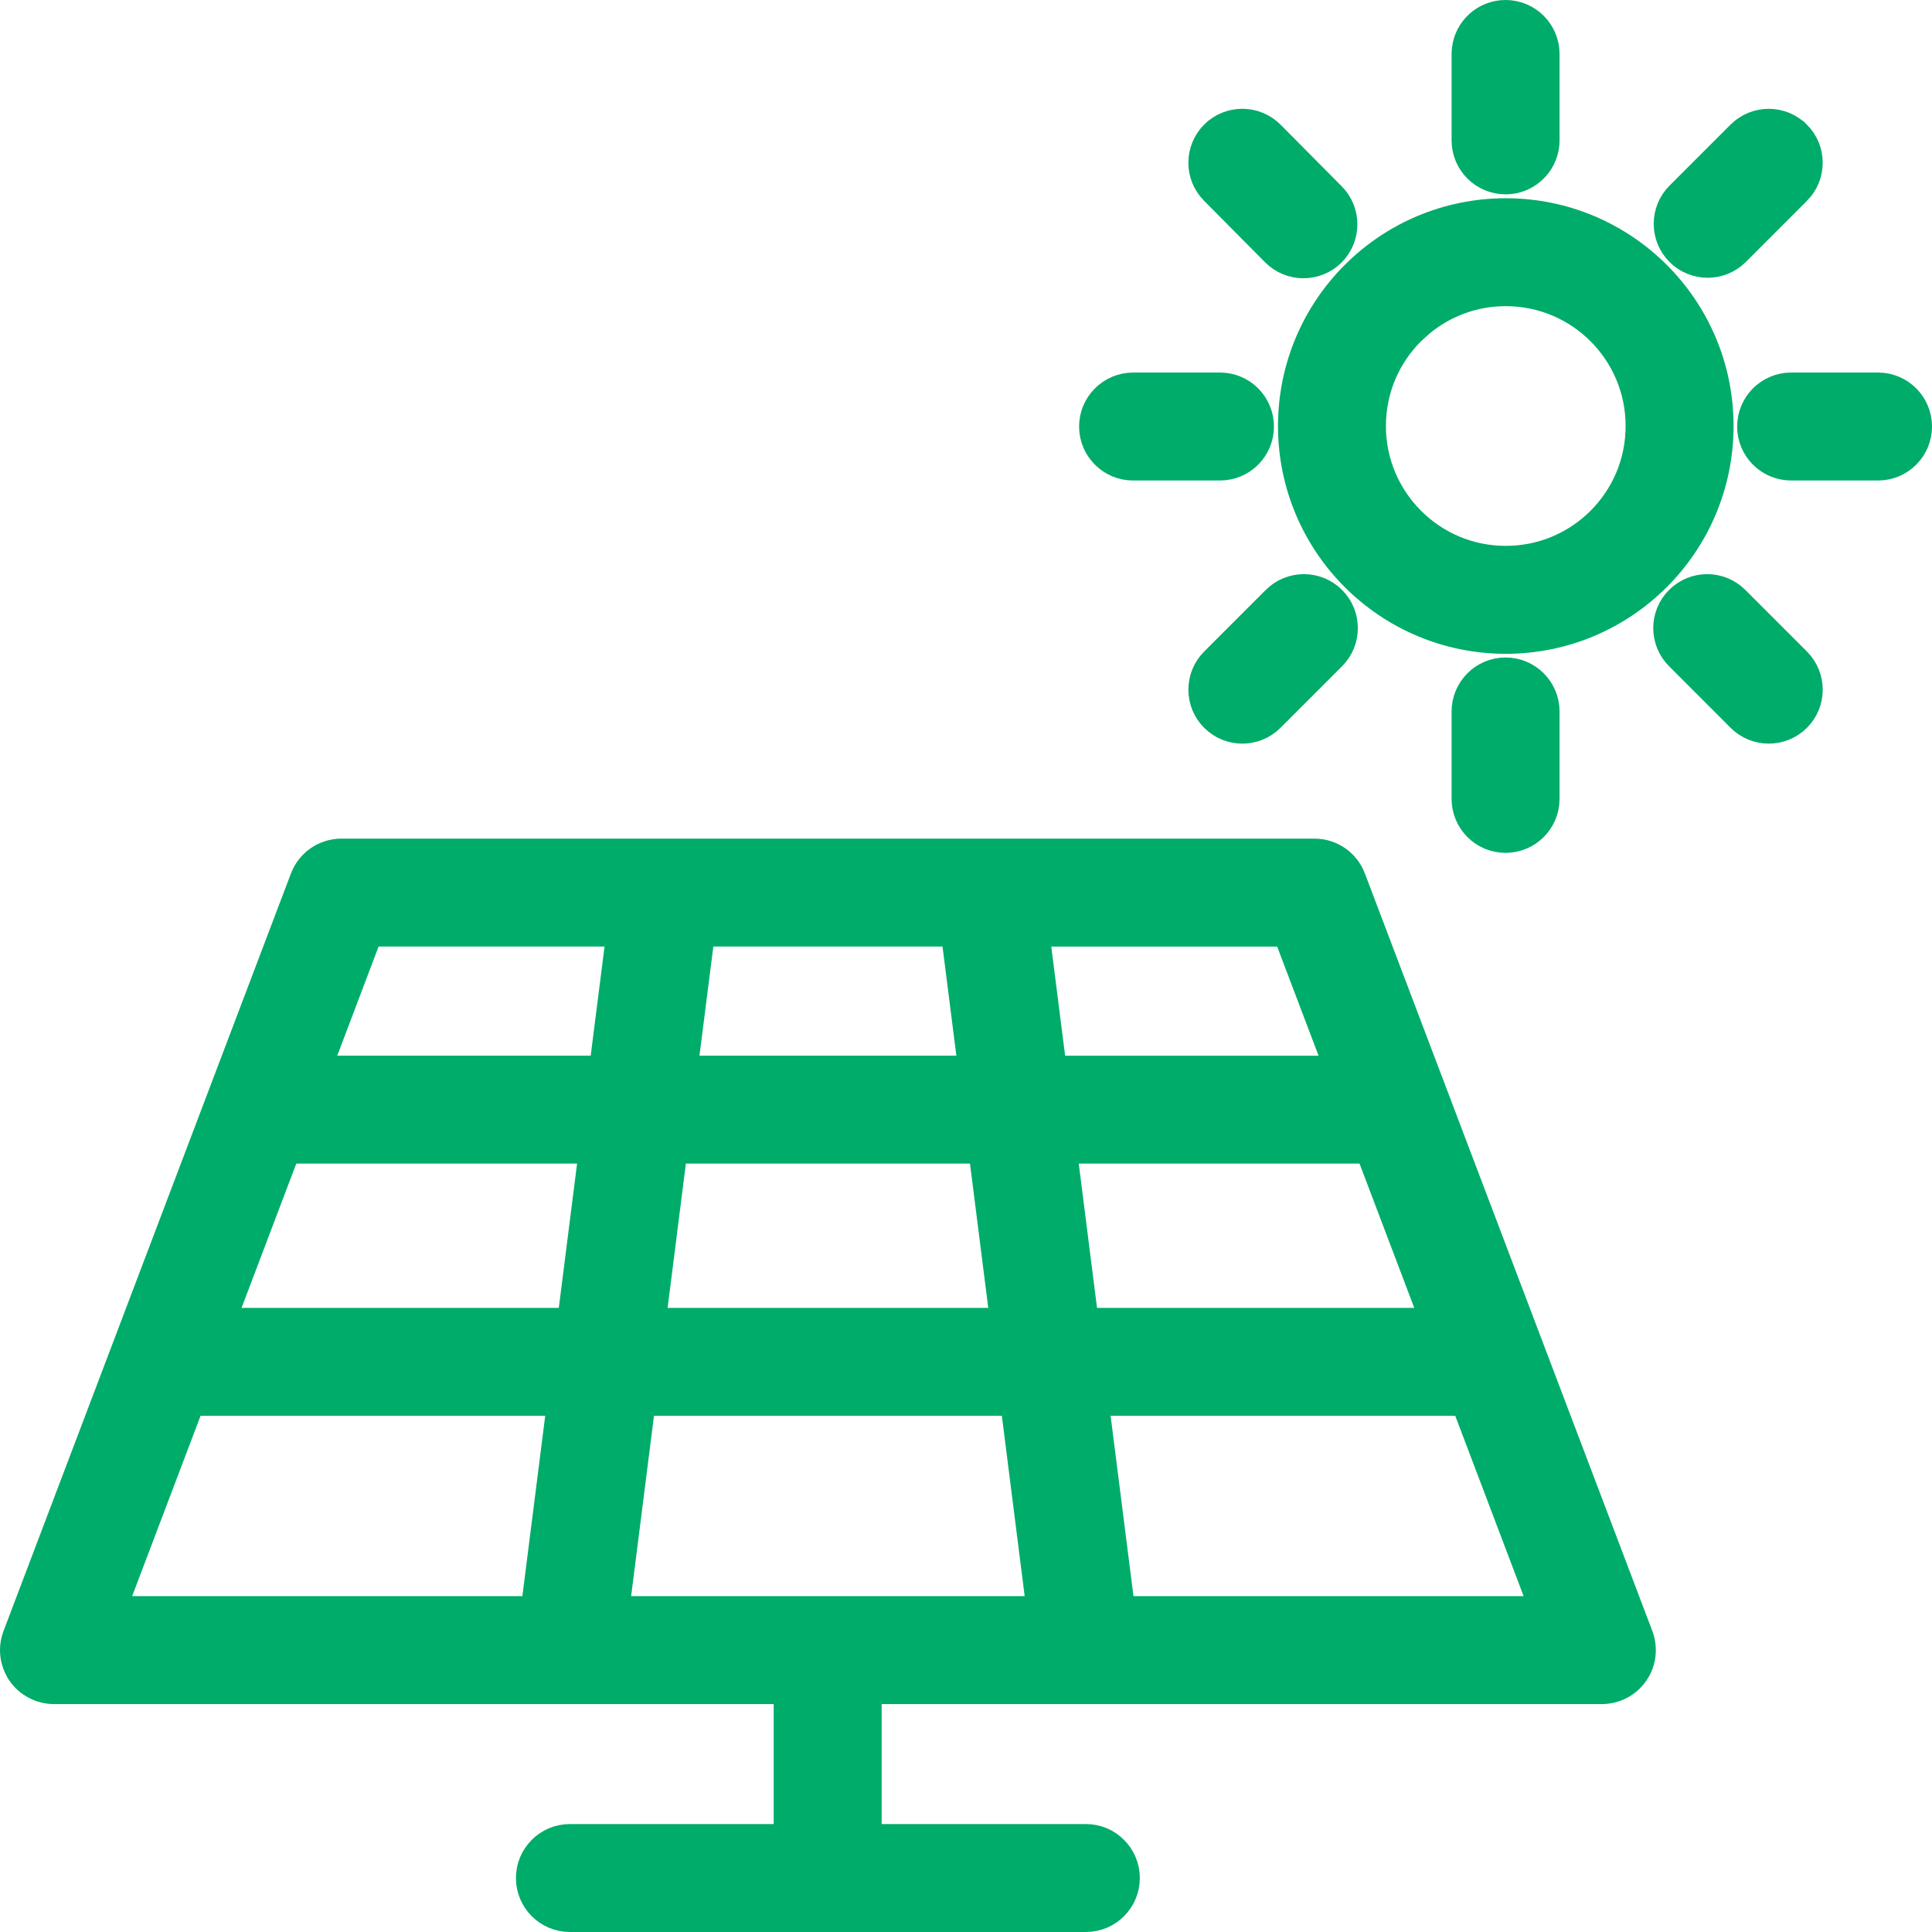
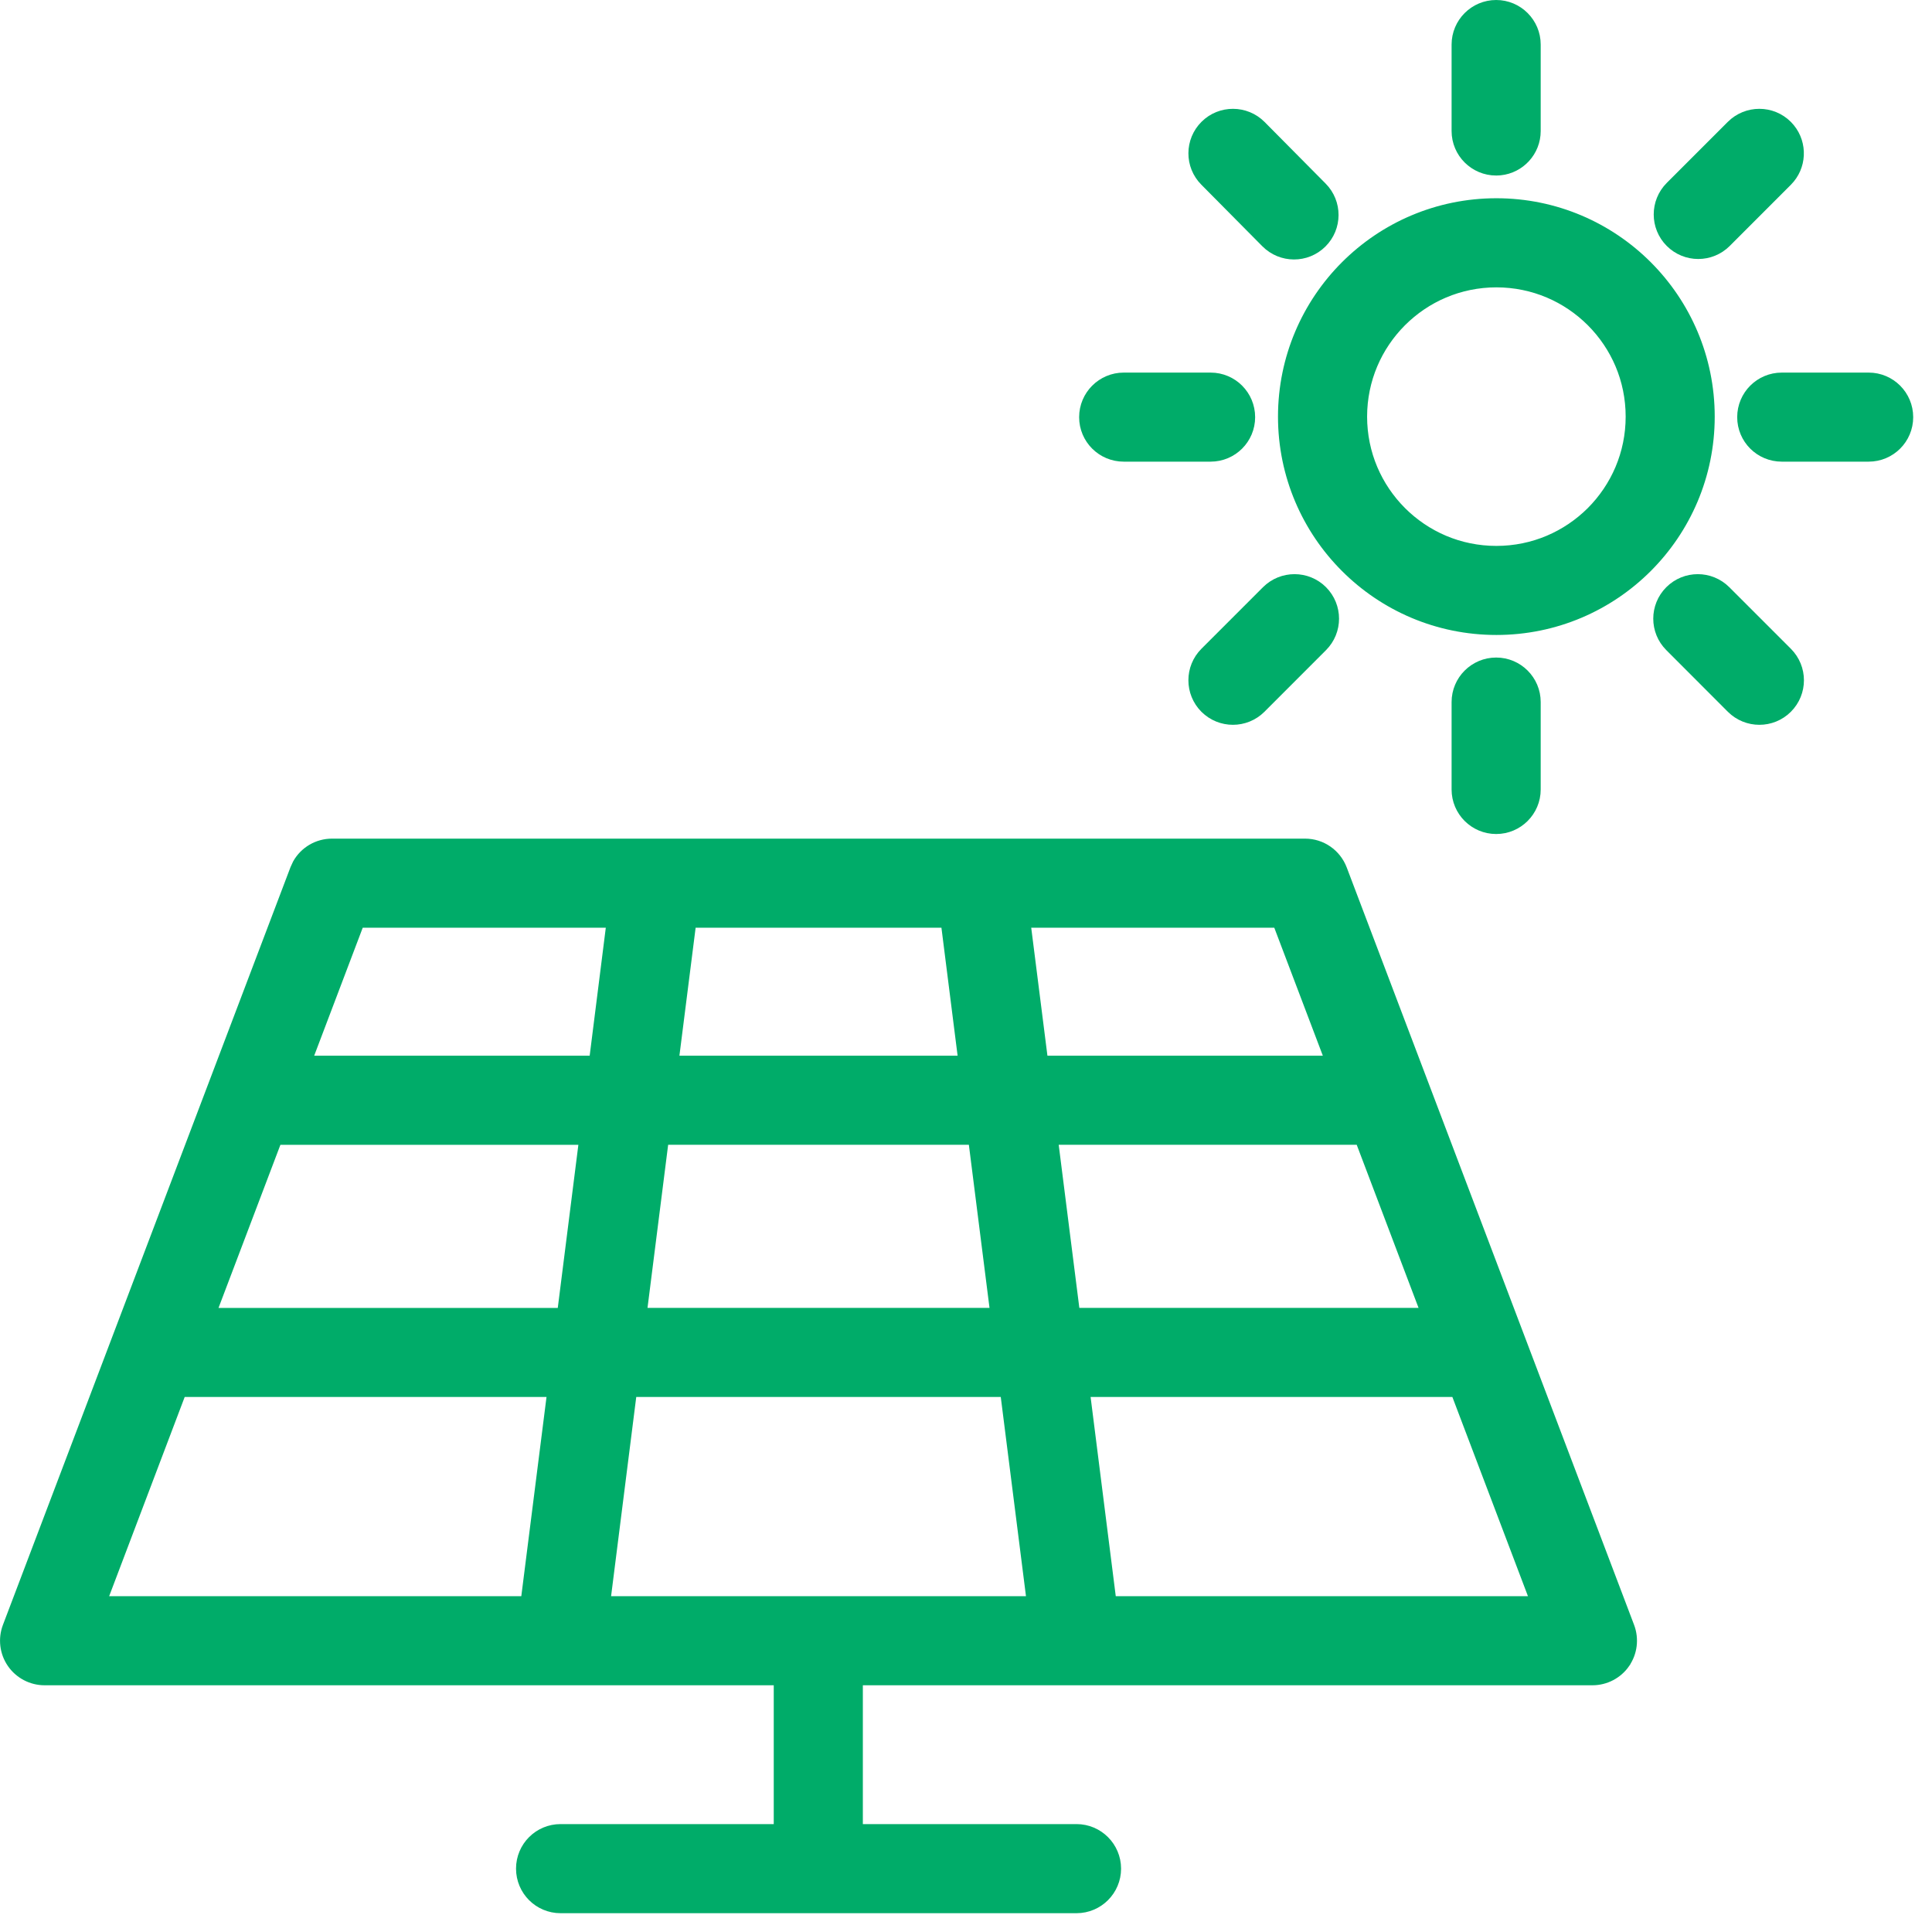
<svg xmlns="http://www.w3.org/2000/svg" width="41" height="41" viewBox="0 0 41 41" fill="none">
-   <path d="M27.895 18.047C28.267 18.047 28.599 18.277 28.731 18.624V18.625L34.831 34.7C34.922 34.941 34.905 35.209 34.787 35.434L34.73 35.527C34.564 35.768 34.288 35.913 33.994 35.913H18.46V38.959H23.044C23.538 38.959 23.939 39.36 23.939 39.855C23.939 40.349 23.538 40.75 23.044 40.75H12.095C11.6 40.75 11.199 40.349 11.199 39.855C11.199 39.36 11.6 38.959 12.095 38.959H16.669V35.913H1.145C0.851 35.913 0.575 35.768 0.408 35.527V35.526C0.242 35.285 0.204 34.975 0.309 34.7L6.408 18.625C6.54 18.276 6.873 18.047 7.245 18.047H27.895ZM23.834 34.123H32.696L31.055 29.795H23.285L23.834 34.123ZM13.11 34.123H22.029L21.481 29.795H13.658L13.11 34.123ZM2.442 34.123H11.306L11.854 29.795H4.084L2.442 34.123ZM23.06 28.005H30.375L29.024 24.443H22.609L23.06 28.005ZM13.884 28.005H21.256L20.805 24.443H14.335L13.884 28.005ZM4.764 28.005H12.079L12.53 24.443H6.115L4.764 28.005ZM22.383 22.653H28.344L27.276 19.838H22.026L22.383 22.653ZM14.56 22.652H20.579L20.222 19.837H14.918L14.56 22.652ZM6.795 22.652H12.756L13.113 19.837H7.862L6.795 22.652Z" fill="#00AC69" stroke="#00AC69" stroke-width="0.5" />
-   <path d="M25.891 8.156C26.385 8.156 26.785 8.557 26.785 9.052C26.785 9.546 26.385 9.947 25.891 9.947H24.046C23.551 9.947 23.151 9.546 23.15 9.052C23.15 8.558 23.552 8.157 24.046 8.156H25.891Z" fill="#00AC69" stroke="#00AC69" stroke-width="0.5" />
-   <path d="M39.855 8.156C40.35 8.156 40.75 8.557 40.75 9.052C40.75 9.546 40.35 9.947 39.855 9.947H38.011C37.516 9.947 37.115 9.546 37.115 9.052C37.115 8.557 37.516 8.156 38.011 8.156H39.855Z" fill="#00AC69" stroke="#00AC69" stroke-width="0.5" />
-   <path d="M31.95 0.25C32.445 0.25 32.846 0.651 32.846 1.146V2.979C32.846 3.443 32.493 3.824 32.042 3.87L31.95 3.874C31.456 3.874 31.055 3.474 31.055 2.979V1.146L31.06 1.054C31.105 0.602 31.487 0.25 31.95 0.25Z" fill="#00AC69" stroke="#00AC69" stroke-width="0.5" />
-   <path d="M31.95 14.203C32.445 14.203 32.846 14.604 32.846 15.099V16.953C32.846 17.448 32.445 17.849 31.95 17.849C31.456 17.849 31.055 17.448 31.055 16.953V15.099C31.055 14.604 31.456 14.203 31.95 14.203Z" fill="#00AC69" stroke="#00AC69" stroke-width="0.5" />
-   <path d="M25.733 2.818C26.084 2.47 26.651 2.473 26.999 2.823L28.296 4.13C28.644 4.481 28.642 5.047 28.291 5.396V5.396C27.94 5.744 27.374 5.741 27.025 5.391L25.729 4.084C25.38 3.733 25.383 3.167 25.733 2.818Z" fill="#00AC69" stroke="#00AC69" stroke-width="0.5" />
-   <path d="M35.597 12.696C35.946 12.347 36.513 12.347 36.862 12.696L38.169 14.003C38.518 14.353 38.519 14.919 38.169 15.269C37.819 15.618 37.253 15.618 36.903 15.269L35.597 13.962C35.247 13.612 35.247 13.046 35.597 12.696Z" fill="#00AC69" stroke="#00AC69" stroke-width="0.5" />
-   <path d="M36.902 2.821C37.252 2.472 37.818 2.472 38.168 2.821H38.169C38.518 3.171 38.518 3.737 38.169 4.087H38.168L36.872 5.383C36.522 5.732 35.956 5.732 35.606 5.383C35.257 5.033 35.257 4.467 35.606 4.117L36.902 2.821Z" fill="#00AC69" stroke="#00AC69" stroke-width="0.5" />
-   <path d="M27.038 12.696C27.388 12.347 27.954 12.347 28.304 12.696C28.653 13.046 28.653 13.612 28.304 13.962L26.997 15.269C26.648 15.618 26.081 15.618 25.731 15.269C25.382 14.919 25.382 14.353 25.731 14.003L27.038 12.696Z" fill="#00AC69" stroke="#00AC69" stroke-width="0.5" />
-   <path d="M31.955 4.457C34.487 4.458 36.539 6.509 36.539 9.041C36.538 11.573 34.486 13.624 31.955 13.625C29.423 13.624 27.372 11.573 27.371 9.041C27.372 6.509 29.423 4.457 31.955 4.457ZM31.955 6.247C31.279 6.247 30.663 6.486 30.179 6.885L29.98 7.065C29.472 7.573 29.162 8.267 29.161 9.041C29.162 9.814 29.473 10.508 29.98 11.016C30.488 11.523 31.181 11.834 31.955 11.834C32.728 11.834 33.423 11.522 33.931 11.016C34.437 10.508 34.748 9.814 34.748 9.041C34.748 8.268 34.437 7.573 33.93 7.065C33.422 6.559 32.728 6.248 31.955 6.247Z" fill="#00AC69" stroke="#00AC69" stroke-width="0.5" />
+   <path d="M27.695 17.947C28.027 17.947 28.321 18.152 28.439 18.461L34.538 34.537C34.63 34.781 34.597 35.056 34.449 35.27V35.272C34.301 35.485 34.056 35.614 33.795 35.614H18.161V38.86H22.845C23.284 38.86 23.64 39.216 23.641 39.655C23.641 40.095 23.284 40.451 22.845 40.451H11.896C11.456 40.451 11.101 40.095 11.101 39.655C11.101 39.216 11.456 38.86 11.896 38.86H16.57V35.614H0.945C0.685 35.614 0.439 35.485 0.291 35.27C0.143 35.056 0.11 34.781 0.202 34.537L6.303 18.461L6.354 18.35C6.494 18.103 6.756 17.947 7.046 17.947H27.695ZM23.546 34.024H32.643L30.925 29.496H22.974L23.546 34.024ZM12.798 34.024H21.943L21.37 29.496H13.37L12.798 34.024ZM2.099 34.024H11.195L11.768 29.496H3.816L2.099 34.024ZM4.42 27.906H11.969L12.444 24.145H5.847L4.42 27.906ZM22.773 27.905H30.321L28.895 24.144H22.297L22.773 27.905ZM13.571 27.905H21.169L20.693 24.144H14.047L13.571 27.905ZM22.096 22.554H28.29L27.146 19.538H21.714L22.096 22.554ZM14.248 22.554H20.492L20.111 19.538H14.63L14.248 22.554ZM6.45 22.554H12.646L13.026 19.538H7.594L6.45 22.554Z" fill="#00AC69" stroke="#00AC69" stroke-width="0.3" />
+   <path d="M25.691 8.057C26.131 8.057 26.486 8.413 26.486 8.853C26.486 9.292 26.13 9.647 25.691 9.647H23.847C23.407 9.647 23.051 9.292 23.051 8.853C23.051 8.414 23.408 8.057 23.847 8.057H25.691Z" fill="#00AC69" stroke="#00AC69" stroke-width="0.3" />
+   <path d="M39.656 8.057C40.095 8.057 40.451 8.413 40.451 8.853C40.451 9.292 40.095 9.647 39.656 9.647H37.812C37.372 9.647 37.016 9.292 37.016 8.853C37.016 8.413 37.372 8.057 37.812 8.057H39.656Z" fill="#00AC69" stroke="#00AC69" stroke-width="0.3" />
+   <path d="M31.751 0.15C32.19 0.15 32.546 0.507 32.546 0.946V2.78C32.546 3.192 32.233 3.53 31.832 3.571L31.751 3.575C31.312 3.575 30.955 3.219 30.955 2.78V0.946C30.955 0.507 31.312 0.15 31.751 0.15Z" fill="#00AC69" stroke="#00AC69" stroke-width="0.3" />
+   <path d="M31.751 14.104C32.19 14.104 32.546 14.46 32.546 14.899V16.754C32.546 17.193 32.19 17.549 31.751 17.549C31.312 17.549 30.955 17.193 30.955 16.754V14.899C30.955 14.46 31.312 14.104 31.751 14.104Z" fill="#00AC69" stroke="#00AC69" stroke-width="0.3" />
+   <path d="M25.605 2.69C25.916 2.381 26.42 2.383 26.73 2.694L28.025 4.001C28.335 4.313 28.333 4.817 28.021 5.126C27.71 5.435 27.206 5.433 26.896 5.121L25.601 3.814C25.291 3.503 25.293 3 25.605 2.69Z" fill="#00AC69" stroke="#00AC69" stroke-width="0.3" />
+   <path d="M35.468 12.567C35.778 12.257 36.281 12.257 36.592 12.567L37.899 13.874C38.21 14.185 38.21 14.688 37.899 14.999C37.589 15.309 37.085 15.309 36.774 14.999L35.468 13.691C35.157 13.381 35.157 12.878 35.468 12.567Z" fill="#00AC69" stroke="#00AC69" stroke-width="0.3" />
+   <path d="M36.773 2.692C37.084 2.382 37.588 2.382 37.898 2.692L37.953 2.753C38.207 3.065 38.189 3.525 37.898 3.816L36.602 5.113C36.291 5.424 35.788 5.424 35.477 5.113C35.167 4.803 35.167 4.299 35.477 3.988L36.773 2.692Z" fill="#00AC69" stroke="#00AC69" stroke-width="0.3" />
+   <path d="M26.909 12.567C27.22 12.257 27.724 12.257 28.034 12.567C28.344 12.878 28.344 13.381 28.034 13.691L26.727 14.999C26.416 15.309 25.913 15.309 25.602 14.999C25.292 14.688 25.292 14.185 25.602 13.874L26.909 12.567Z" fill="#00AC69" stroke="#00AC69" stroke-width="0.3" />
+   <path d="M31.756 4.357C34.232 4.358 36.239 6.365 36.239 8.842C36.239 11.318 34.232 13.325 31.756 13.325C29.279 13.325 27.272 11.318 27.271 8.842C27.272 6.365 29.279 4.358 31.756 4.357ZM31.756 5.948C30.955 5.949 30.236 6.271 29.71 6.796C29.185 7.322 28.863 8.041 28.862 8.842C28.863 9.643 29.185 10.362 29.71 10.888C30.236 11.413 30.955 11.735 31.756 11.735C32.556 11.735 33.276 11.412 33.802 10.888C34.326 10.362 34.649 9.642 34.649 8.842C34.649 8.041 34.327 7.322 33.802 6.796C33.276 6.271 32.557 5.949 31.756 5.948Z" fill="#00AC69" stroke="#00AC69" stroke-width="0.3" />
</svg>
